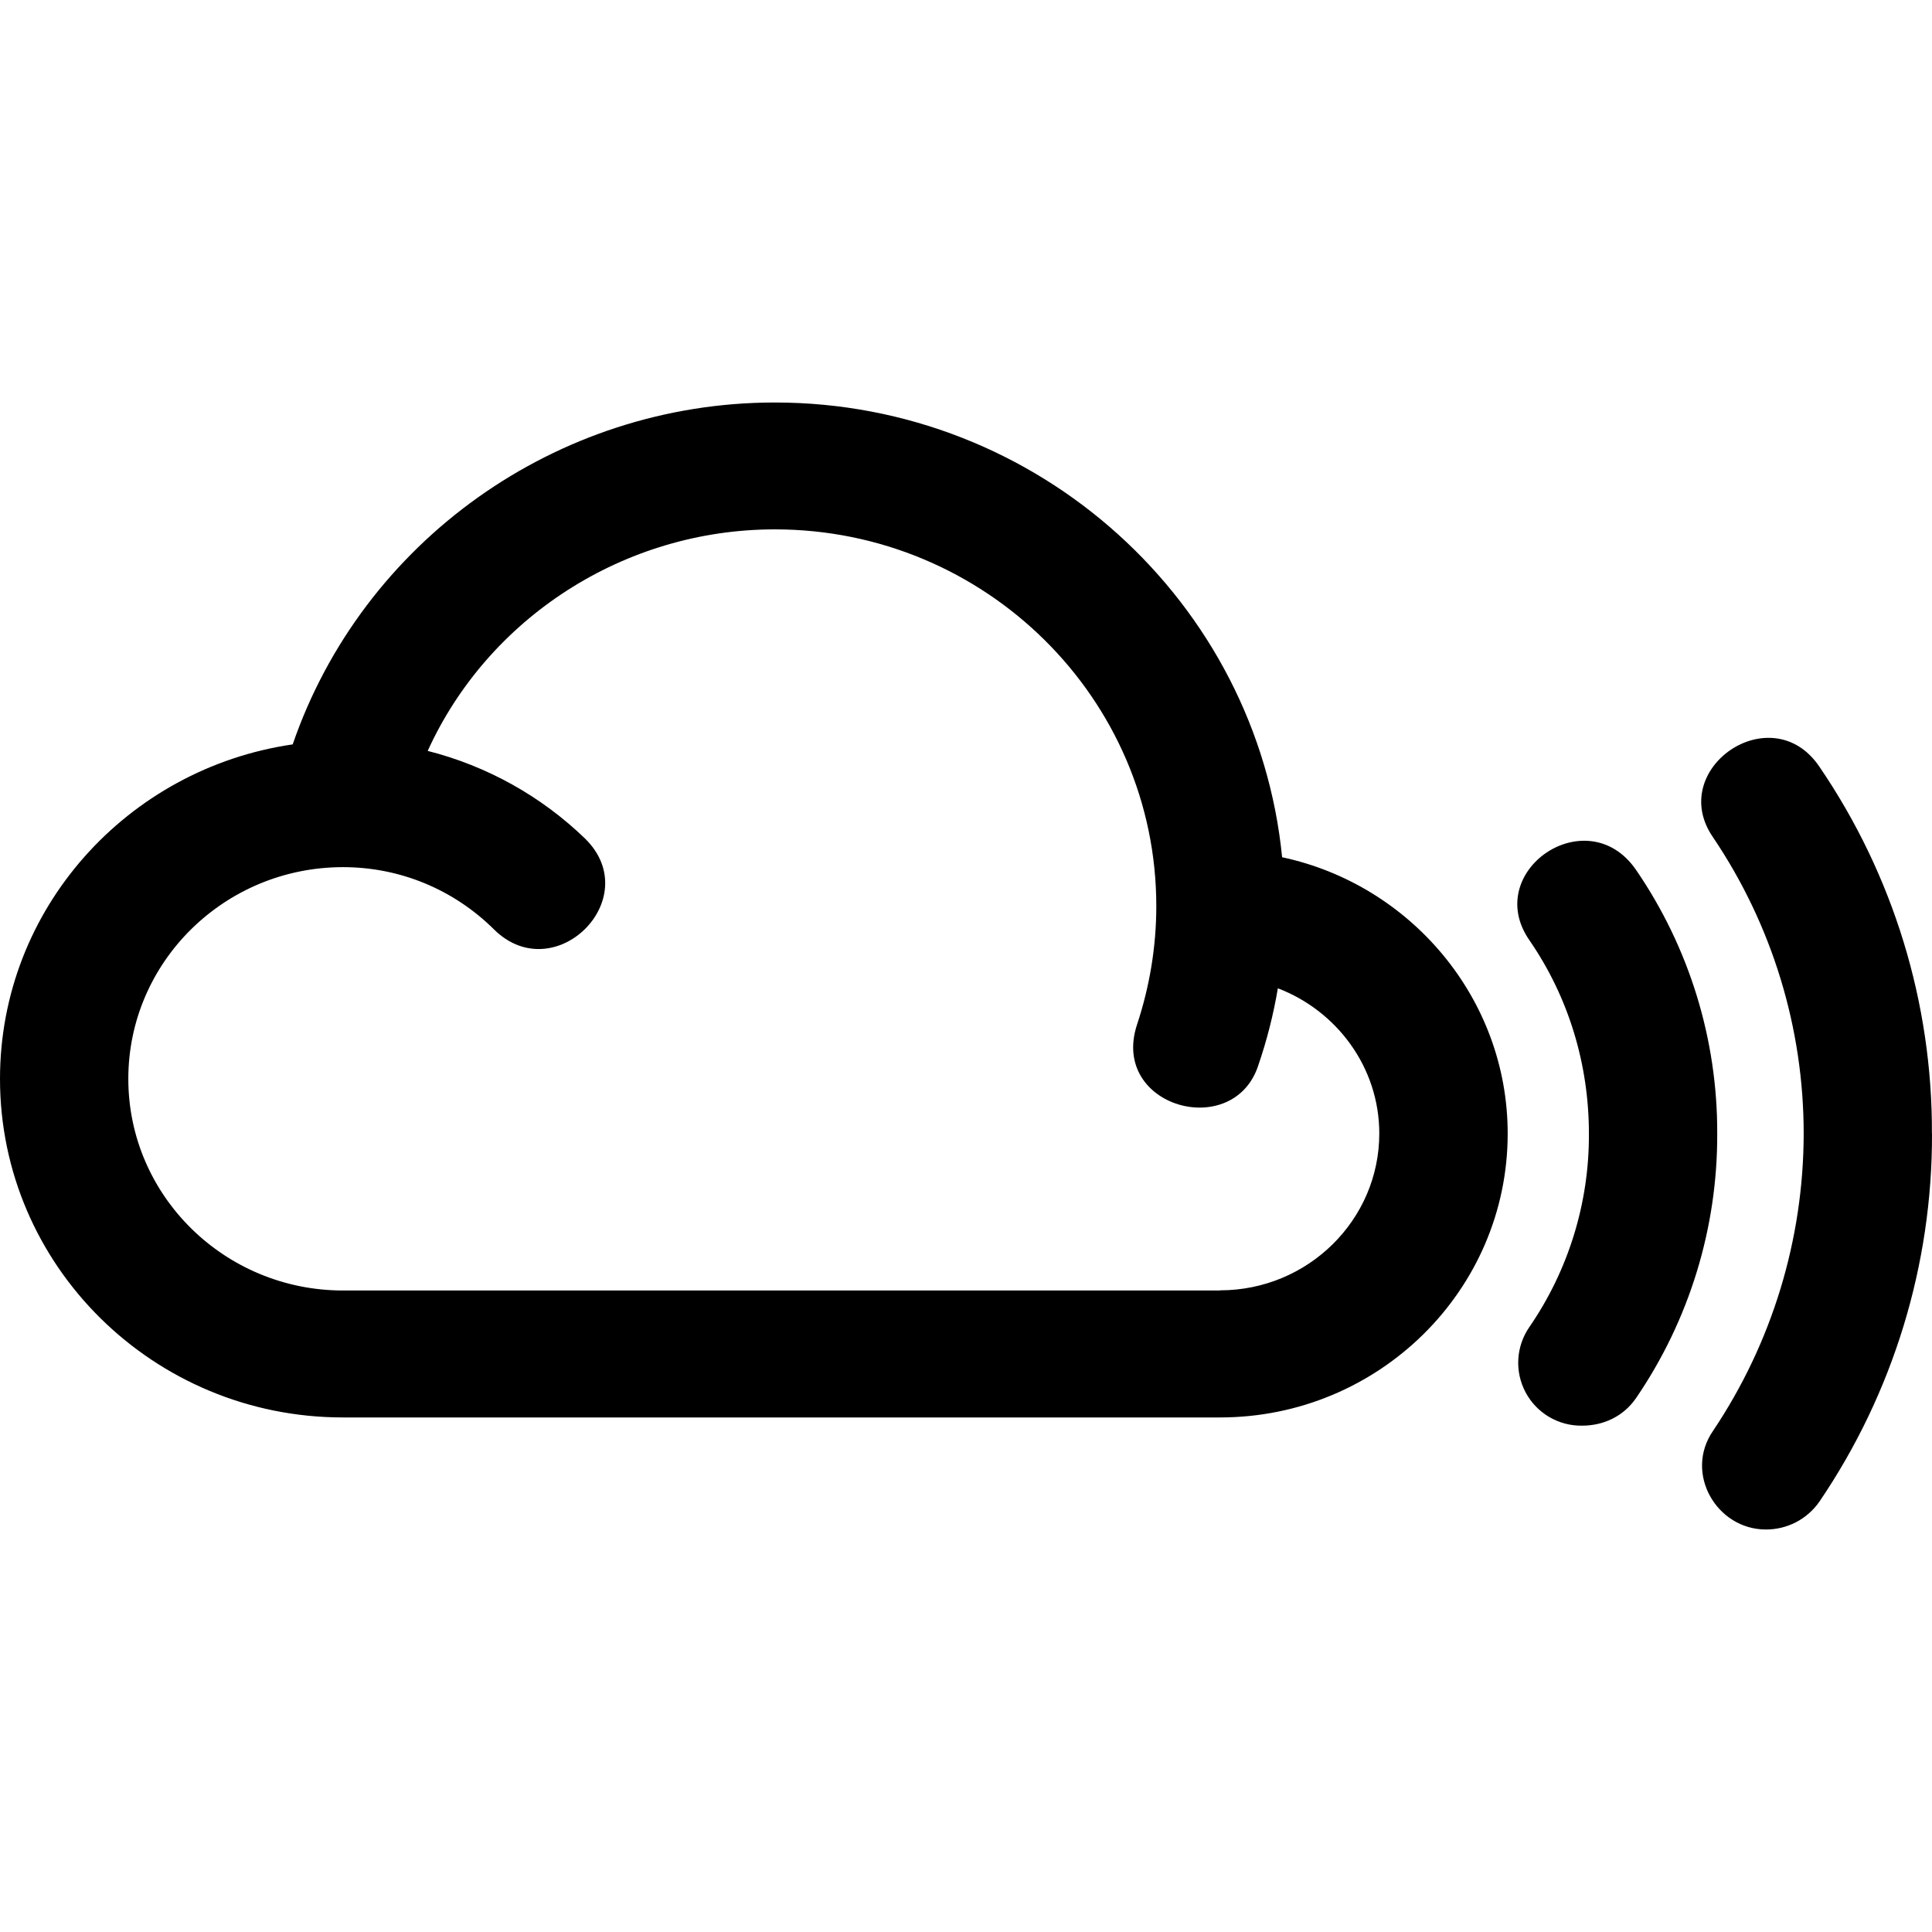
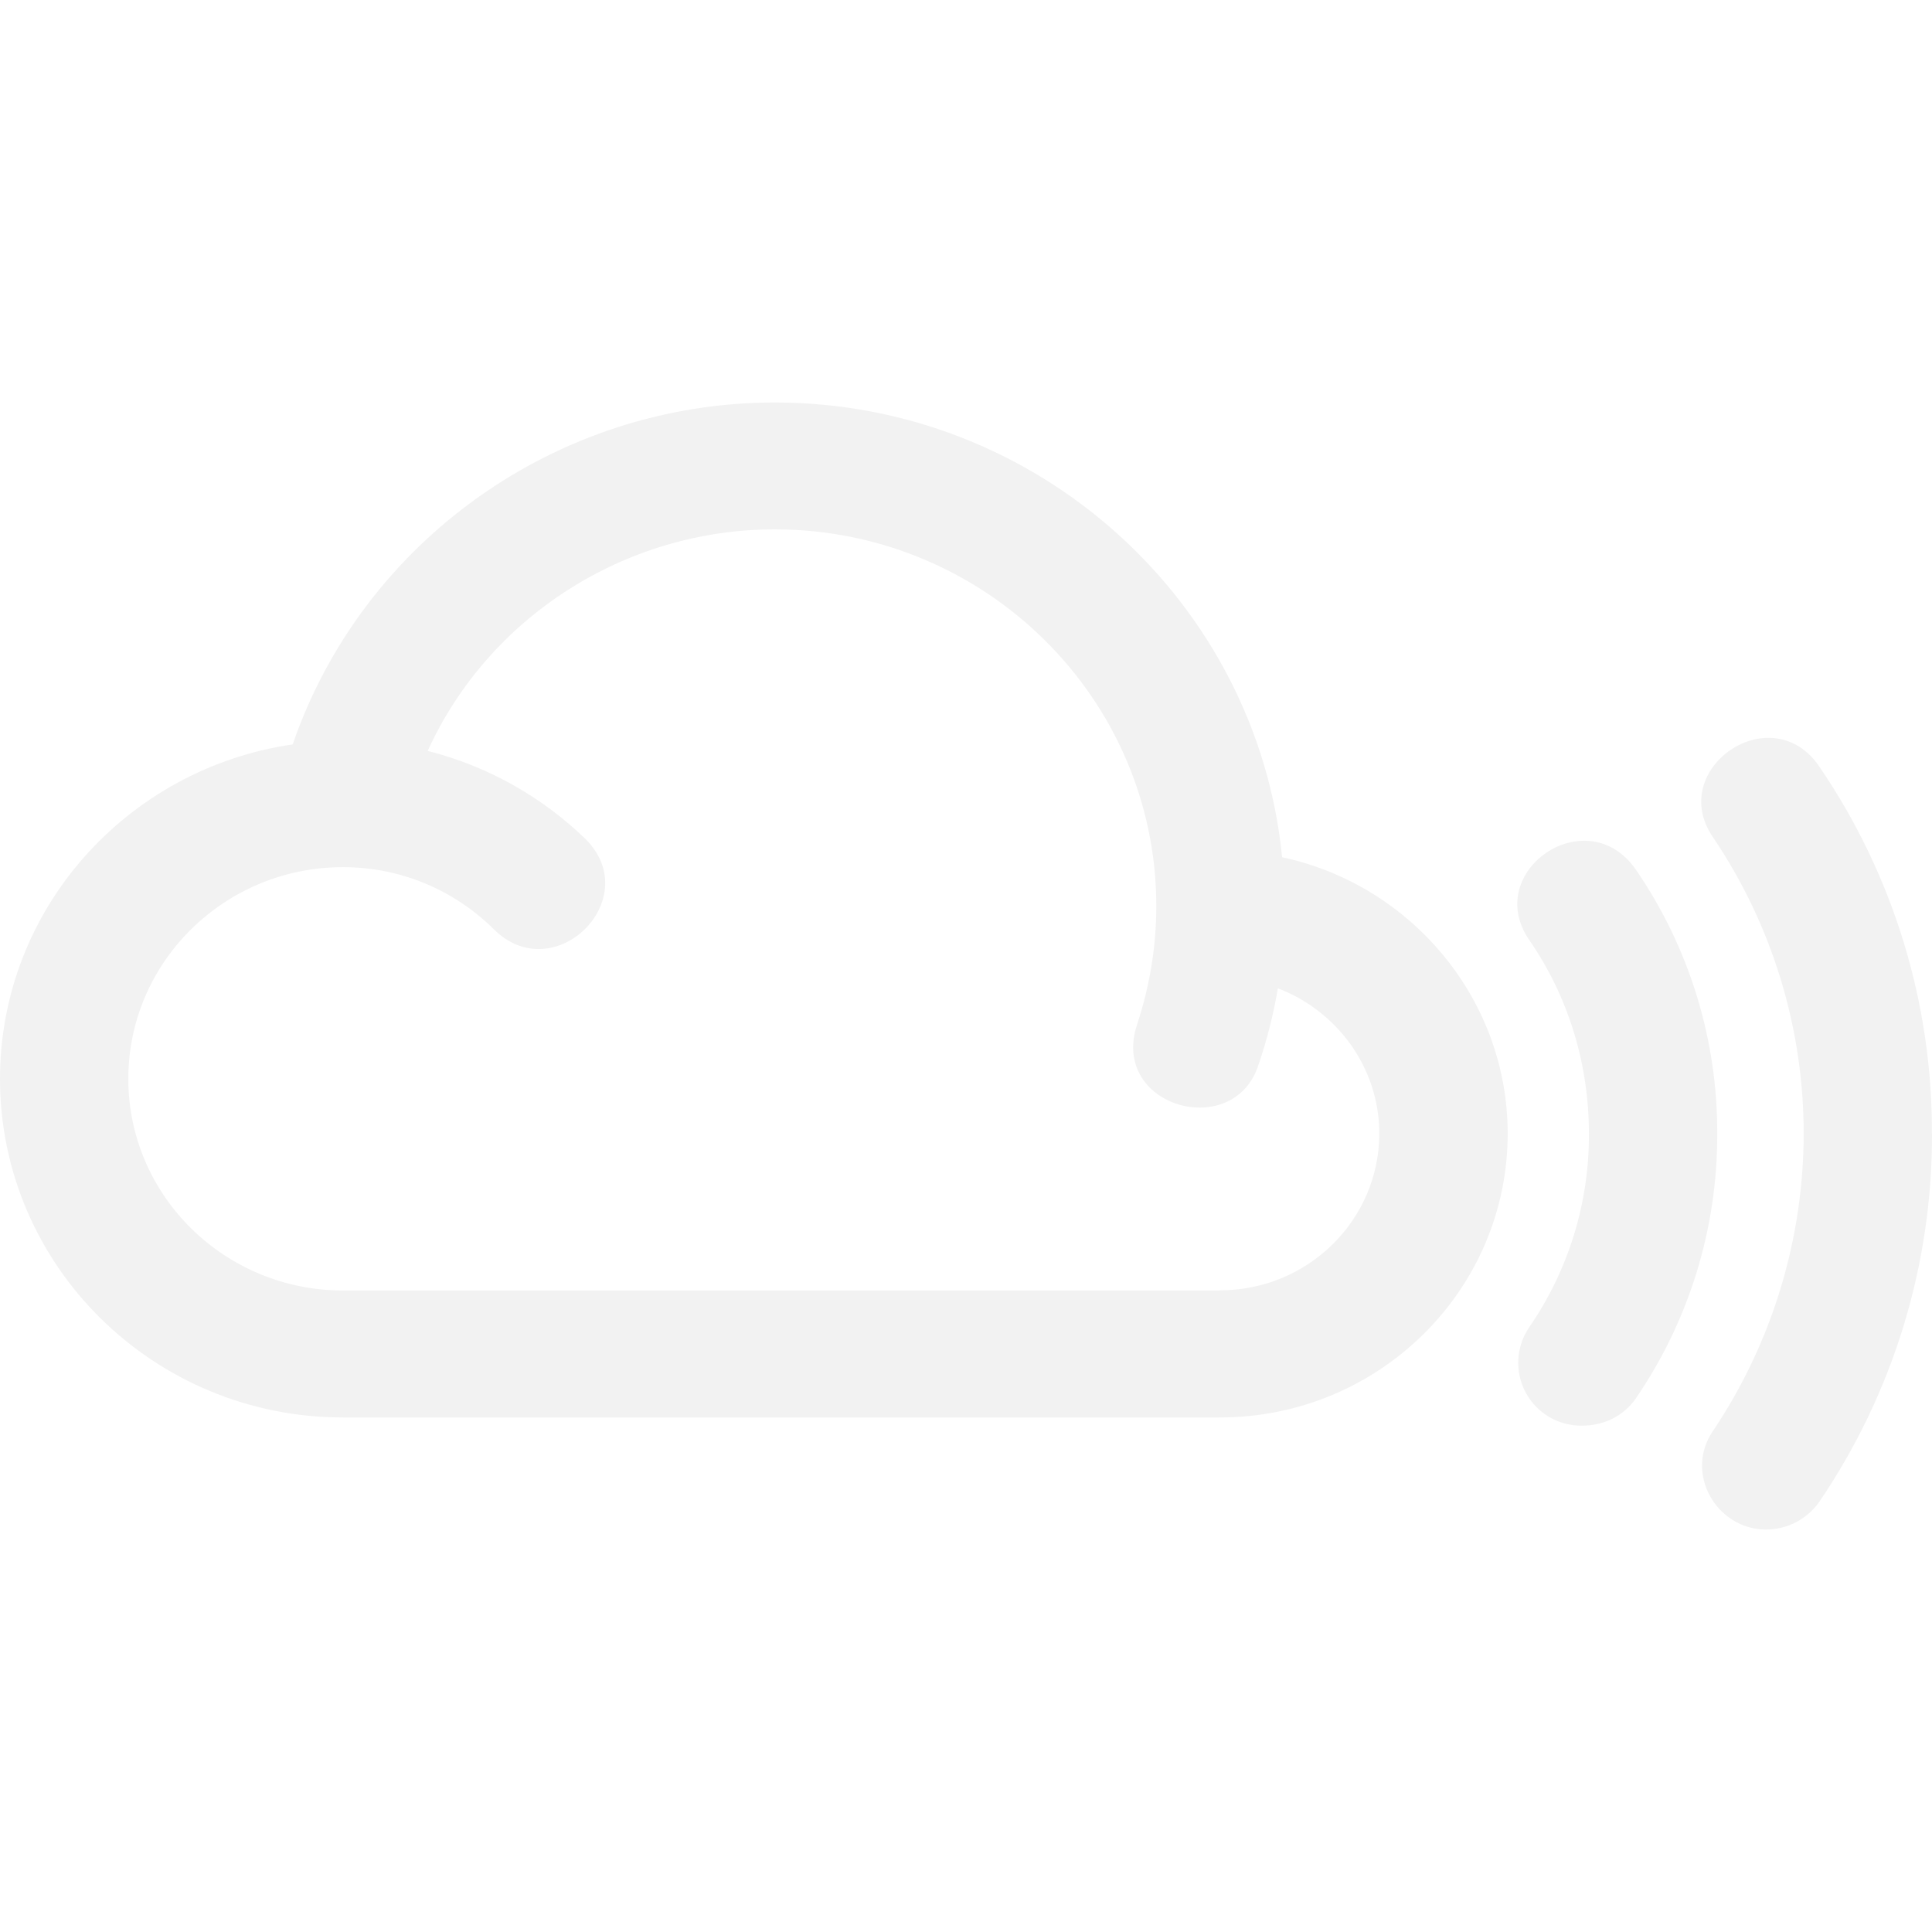
<svg xmlns="http://www.w3.org/2000/svg" viewBox="0 0 24 24" id="mixcloud">
-   <path d="M4.26 17.608h10.896c1.969 0 3.573-1.578 3.573-3.526 0-1.681-1.209-3.093-2.802-3.433v.001C15.615 7.485 12.906 5 9.625 5 6.907 5 4.501 6.732 3.636 9.247 1.583 9.546 0 11.289 0 13.402c0 2.319 1.906 4.206 4.26 4.206zm.001-6.836c.709 0 1.375.278 1.875.773.751.744 1.886-.38 1.136-1.124a4.354 4.354 0 0 0-1.959-1.093c.75-1.65 2.437-2.752 4.312-2.752 2.615 0 4.739 2.103 4.739 4.68 0 .505-.083 1-.24 1.474-.336 1.025 1.209 1.45 1.51.495a6.04 6.04 0 0 0 .24-.948c.729.278 1.26.979 1.26 1.804 0 1.072-.885 1.948-1.979 1.948l.001.002H4.261c-1.469 0-2.667-1.176-2.667-2.629 0-1.454 1.198-2.63 2.667-2.63zm17.071 3.31a5.756 5.756 0 0 0-1.01-3.278c-.608-.878-1.916.021-1.323.876.49.711.739 1.547.739 2.402a4.2 4.2 0 0 1-.739 2.402.781.781 0 0 0 .656 1.226c.261 0 .51-.113.667-.34a5.786 5.786 0 0 0 1.01-3.288z" />
-   <path d="M21.281 10.403a6.576 6.576 0 0 1 1.125 3.68 6.643 6.643 0 0 1-1.125 3.69c-.364.526.042 1.227.656 1.227.261 0 .51-.123.667-.35A8.093 8.093 0 0 0 24 14.082l-.001.002a8.032 8.032 0 0 0-1.396-4.557c-.593-.883-1.911.026-1.322.876zM.803 1.644v-.001l.002-.001z" />
+   <path d="M4.26 17.608h10.896c1.969 0 3.573-1.578 3.573-3.526 0-1.681-1.209-3.093-2.802-3.433v.001C15.615 7.485 12.906 5 9.625 5 6.907 5 4.501 6.732 3.636 9.247 1.583 9.546 0 11.289 0 13.402c0 2.319 1.906 4.206 4.26 4.206zm.001-6.836c.709 0 1.375.278 1.875.773.751.744 1.886-.38 1.136-1.124a4.354 4.354 0 0 0-1.959-1.093c.75-1.65 2.437-2.752 4.312-2.752 2.615 0 4.739 2.103 4.739 4.68 0 .505-.083 1-.24 1.474-.336 1.025 1.209 1.45 1.51.495a6.04 6.04 0 0 0 .24-.948c.729.278 1.26.979 1.26 1.804 0 1.072-.885 1.948-1.979 1.948l.001.002H4.261c-1.469 0-2.667-1.176-2.667-2.629 0-1.454 1.198-2.63 2.667-2.63zm17.071 3.31a5.756 5.756 0 0 0-1.01-3.278c-.608-.878-1.916.021-1.323.876.49.711.739 1.547.739 2.402a4.2 4.2 0 0 1-.739 2.402.781.781 0 0 0 .656 1.226c.261 0 .51-.113.667-.34a5.786 5.786 0 0 0 1.01-3.288z" fill="#f2f2f2" />
+   <path d="M21.281 10.403a6.576 6.576 0 0 1 1.125 3.68 6.643 6.643 0 0 1-1.125 3.69c-.364.526.042 1.227.656 1.227.261 0 .51-.123.667-.35A8.093 8.093 0 0 0 24 14.082l-.001.002a8.032 8.032 0 0 0-1.396-4.557c-.593-.883-1.911.026-1.322.876zM.803 1.644v-.001l.002-.001z" fill="#f2f2f2" />
</svg>
